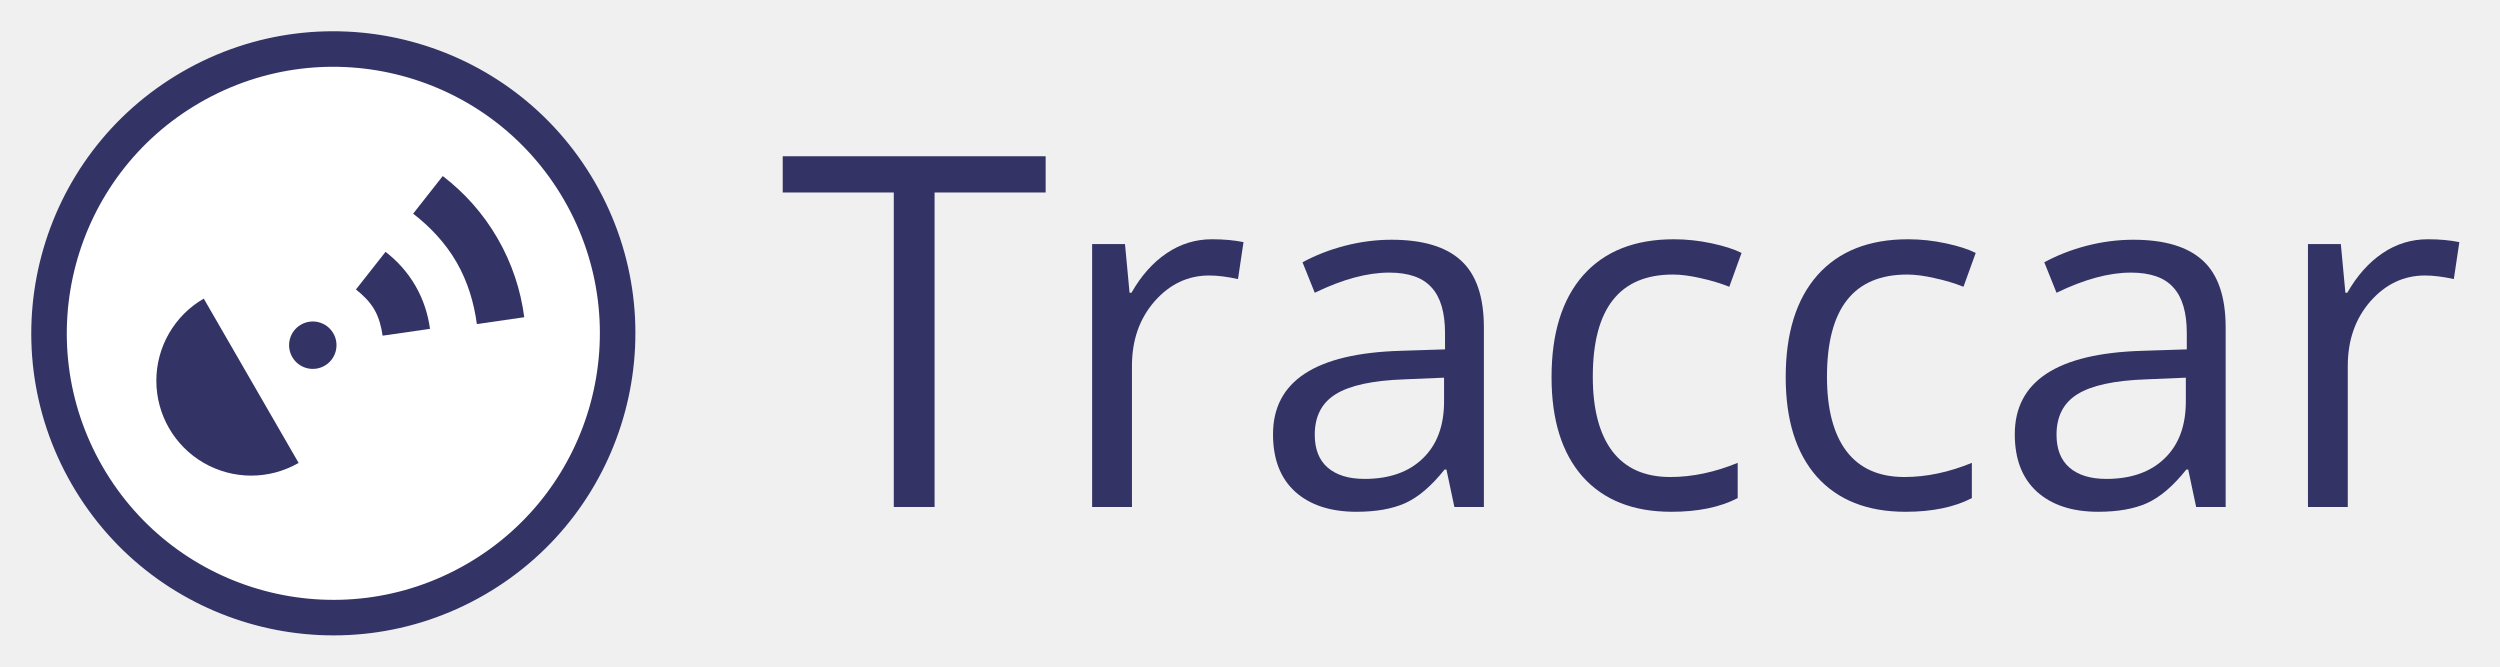
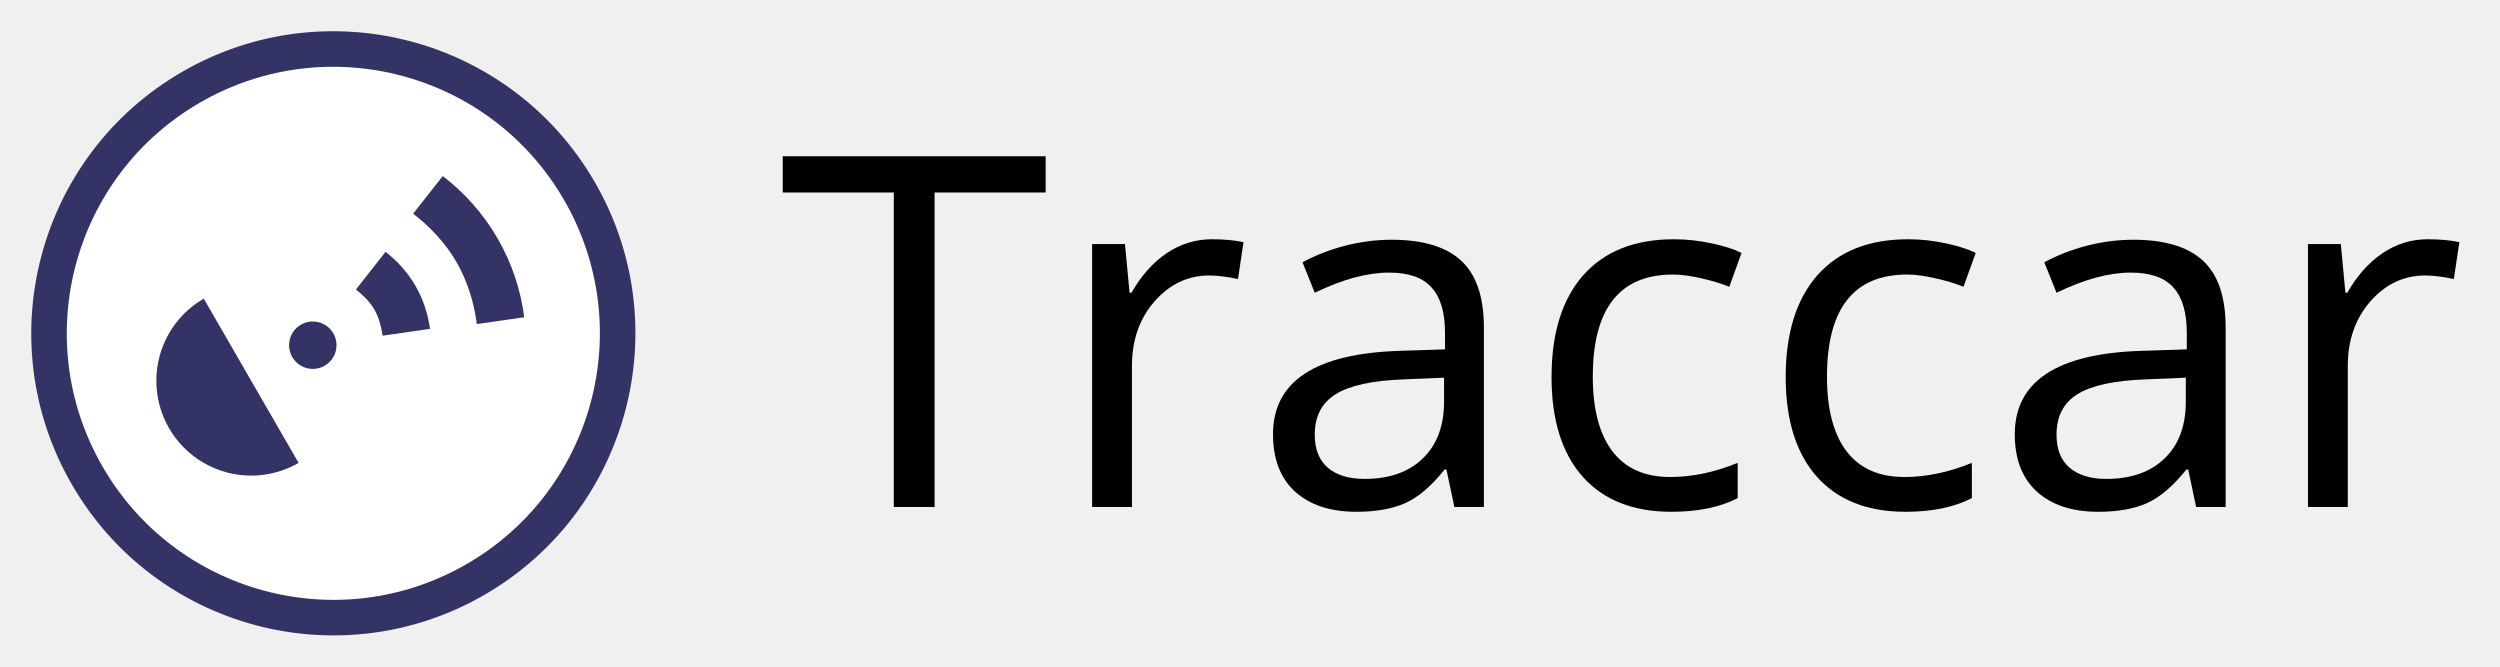
<svg xmlns="http://www.w3.org/2000/svg" id="svg2985" height="64" viewBox="0 0 240 64" width="240" version="1.1">
-   <g id="layer1">
-     <rect id="rect3778" height="64" width="236.1" y="0" x="0" fill="none" />
-     <ellipse id="path3038" rx="28.995" ry="28.995" transform="rotate(-30)" cy="43.713" cx="11.713" stroke-width="10.699" fill="#fff" />
-     <g fill="#336">
-       <circle id="path2993" stroke-width="1.326" transform="rotate(-30)" cy="43.713" cx="9.436" r="2.276" />
-       <path id="path3004" d="m37.012 24.177-2.843 3.613c0.663 0.522 1.325 1.158 1.773 1.933 0.448 0.776 0.667 1.667 0.788 2.502l4.55-0.656c-0.193-1.42-0.633-2.804-1.394-4.123s-1.74-2.391-2.874-3.27z" stroke-width="1.01" />
-       <path id="path3014" d="m42.504 16.9-2.843 3.613c1.607 1.236 3.091 2.793 4.168 4.658s1.683 3.929 1.95 5.939l4.55-0.656c-0.34-2.595-1.167-5.151-2.557-7.559-1.39-2.408-3.19-4.402-5.268-5.994z" stroke-width="1.01" />
-       <path id="path3036" d="m2.607 52.819a9.106 9.106 0 0 1 -7.886 -4.553 9.106 9.106 0 0 1 0 -9.106 9.106 9.106 0 0 1 7.886 -4.553l-2e-7 9.106z" transform="rotate(-30)" stroke-width="3.62" />
-       <path id="path3038-8" d="m17.502 6.889c-13.868 8.007-18.619 25.74-10.612 39.608 8.006 13.868 25.739 18.619 39.608 10.613 13.868-8.007 18.619-25.74 10.613-39.609-8.007-13.868-25.74-18.619-39.609-10.612zm1.706 2.954c12.237-7.065 27.884-2.872 34.948 9.364 7.065 12.237 2.873 27.884-9.364 34.948-12.237 7.065-27.884 2.873-34.948-9.364-7.065-12.237-2.873-27.884 9.364-34.948z" stroke-width="1.01" />
-       <g id="text3003" aria-label="Traccar">
-         <path id="path4172" d="m89.719 48.671h-3.915v-30.192h-10.663v-3.478h25.241v3.478h-10.663v30.192z" />
-         <path id="path4174" d="m116.36 22.969q1.681 0 3.017 0.276l-0.53 3.547q-1.566-0.345-2.764-0.345-3.063 0-5.251 2.487-2.165 2.487-2.165 6.195v13.541h-3.823v-25.241h3.155l0.438 4.675h0.184q1.405-2.464 3.385-3.8t4.353-1.336z" />
-         <path id="path4176" d="m139.62 48.671-0.76-3.593h-0.184q-1.888 2.372-3.777 3.224-1.865 0.829-4.675 0.829-3.754 0-5.896-1.935-2.119-1.935-2.119-5.504 0-7.646 12.229-8.014l4.284-0.138v-1.566q0-2.971-1.29-4.376-1.267-1.428-4.076-1.428-3.155 0-7.139 1.935l-1.175-2.925q1.865-1.013 4.076-1.589 2.234-0.576 4.468-0.576 4.514 0 6.679 2.004 2.188 2.004 2.188 6.425v17.226h-2.833zm-8.636-2.695q3.57 0 5.596-1.958 2.05-1.958 2.05-5.481v-2.28l-3.823 0.161q-4.56 0.161-6.587 1.428-2.004 1.244-2.004 3.892 0 2.073 1.244 3.155 1.267 1.082 3.524 1.082z" />
-         <path id="path4178" d="m160.44 49.131q-5.481 0-8.498-3.362-2.994-3.385-2.994-9.557 0-6.333 3.04-9.788 3.063-3.454 8.705-3.454 1.819 0 3.639 0.392t2.856 0.921l-1.175 3.247q-1.267-0.507-2.764-0.829-1.497-0.345-2.648-0.345-7.692 0-7.692 9.811 0 4.652 1.865 7.139 1.888 2.487 5.573 2.487 3.155 0 6.471-1.359v3.385q-2.533 1.313-6.379 1.313z" />
-         <path id="path4180" d="m182.92 49.131q-5.481 0-8.498-3.362-2.994-3.385-2.994-9.557 0-6.333 3.04-9.788 3.063-3.454 8.705-3.454 1.819 0 3.639 0.392t2.856 0.921l-1.175 3.247q-1.267-0.507-2.764-0.829-1.497-0.345-2.648-0.345-7.692 0-7.692 9.811 0 4.652 1.865 7.139 1.888 2.487 5.573 2.487 3.155 0 6.471-1.359v3.385q-2.533 1.313-6.379 1.313z" />
-         <path id="path4182" d="m210.83 48.671-0.76-3.593h-0.184q-1.888 2.372-3.777 3.224-1.865 0.829-4.675 0.829-3.754 0-5.896-1.935-2.119-1.935-2.119-5.504 0-7.646 12.229-8.014l4.284-0.138v-1.566q0-2.971-1.29-4.376-1.267-1.428-4.076-1.428-3.155 0-7.139 1.935l-1.175-2.925q1.865-1.013 4.076-1.589 2.234-0.576 4.468-0.576 4.514 0 6.679 2.004 2.188 2.004 2.188 6.425v17.226h-2.833zm-8.636-2.695q3.57 0 5.596-1.958 2.05-1.958 2.05-5.481v-2.28l-3.823 0.161q-4.56 0.161-6.587 1.428-2.004 1.244-2.004 3.892 0 2.073 1.244 3.155 1.267 1.082 3.523 1.082z" />
-         <path id="path4184" d="m233.08 22.969q1.681 0 3.017 0.276l-0.53 3.547q-1.566-0.345-2.764-0.345-3.063 0-5.251 2.487-2.165 2.487-2.165 6.195v13.541h-3.823v-25.241h3.155l0.438 4.675h0.184q1.405-2.464 3.385-3.8t4.353-1.336z" />
+   <g id="img">
+     <rect id="rect3778" height="64" width="240" y="0" x="0" fill="none" />
+     <g id="g4194">
+       <circle id="path3038" stroke-width="9.888" transform="rotate(-30)" cy="43.713" cx="11.713" r="26.797" fill="#fff" />
+       <g id="g4145" fill="#336">
+         <circle id="path2993" stroke-width="1.326" transform="rotate(-30)" cy="43.713" cx="9.436" r="2.276" />
+         <path id="path3004" stroke-width="1.01" d="m37.012 24.177-2.843 3.613c0.663 0.522 1.325 1.158 1.773 1.933 0.448 0.776 0.667 1.667 0.788 2.502l4.55-0.656c-0.193-1.42-0.633-2.804-1.394-4.123s-1.74-2.391-2.874-3.27z" />
+         <path id="path3014" stroke-width="1.01" d="m42.504 16.9-2.843 3.613c1.607 1.236 3.091 2.793 4.168 4.658s1.683 3.929 1.95 5.939l4.55-0.656c-0.34-2.595-1.167-5.151-2.557-7.559-1.39-2.408-3.19-4.402-5.268-5.994z" />
+         <path id="path3036" stroke-width="3.62" d="m28.667 44.439a9.106 9.106 0 0 1 -9.106 0 9.106 9.106 0 0 1 -4.553 -7.886 9.106 9.106 0 0 1 4.553 -7.886l4.553 7.886z" />
+         <path id="path3038-8" stroke-width="1.01" d="m17.502 6.889c-13.868 8.007-18.619 25.74-10.612 39.608 8.006 13.868 25.739 18.619 39.608 10.613 13.868-8.007 18.619-25.74 10.613-39.609-8.007-13.868-25.74-18.62-39.609-10.612zm1.706 2.954c12.237-7.065 27.884-2.872 34.948 9.364 7.065 12.237 2.873 27.884-9.364 34.948-12.237 7.065-27.884 2.873-34.948-9.364-7.065-12.237-2.873-27.884 9.364-34.948z" />
      </g>
+     </g>
+     <g id="logotext" aria-label="Traccar" fill="currentColor">
+       <path id="path4172" d="m89.719 48.671h-3.915v-30.192h-10.663v-3.478h25.241v3.478h-10.663v30.192z" />
+       <path id="path4174" d="m116.36 22.969q1.681 0 3.017 0.276l-0.53 3.547q-1.566-0.345-2.764-0.345-3.063 0-5.251 2.487-2.165 2.487-2.165 6.195v13.541h-3.823v-25.241h3.155l0.438 4.675h0.184q1.405-2.464 3.385-3.8t4.353-1.336z" />
+       <path id="path4176" d="m139.62 48.671-0.76-3.593h-0.184q-1.888 2.372-3.777 3.224-1.865 0.829-4.675 0.829-3.754 0-5.896-1.935-2.119-1.935-2.119-5.504 0-7.646 12.229-8.014l4.284-0.138v-1.566q0-2.971-1.29-4.376-1.267-1.428-4.076-1.428-3.155 0-7.139 1.935l-1.175-2.925q1.865-1.013 4.076-1.589 2.234-0.576 4.468-0.576 4.514 0 6.679 2.004 2.188 2.004 2.188 6.425v17.226h-2.833zm-8.636-2.695q3.57 0 5.596-1.958 2.05-1.958 2.05-5.481v-2.28l-3.823 0.161q-4.56 0.161-6.587 1.428-2.004 1.244-2.004 3.892 0 2.073 1.244 3.155 1.267 1.082 3.524 1.082z" />
+       <path id="path4178" d="m160.44 49.131q-5.481 0-8.498-3.362-2.994-3.385-2.994-9.557 0-6.333 3.04-9.788 3.063-3.454 8.705-3.454 1.819 0 3.639 0.392t2.856 0.921l-1.175 3.247q-1.267-0.507-2.764-0.829-1.497-0.345-2.648-0.345-7.692 0-7.692 9.811 0 4.652 1.865 7.139 1.888 2.487 5.573 2.487 3.155 0 6.471-1.359v3.385q-2.533 1.313-6.379 1.313z" />
+       <path id="path4180" d="m182.92 49.131q-5.481 0-8.498-3.362-2.994-3.385-2.994-9.557 0-6.333 3.04-9.788 3.063-3.454 8.705-3.454 1.819 0 3.639 0.392t2.856 0.921l-1.175 3.247q-1.267-0.507-2.764-0.829-1.497-0.345-2.648-0.345-7.692 0-7.692 9.811 0 4.652 1.865 7.139 1.888 2.487 5.573 2.487 3.155 0 6.471-1.359v3.385q-2.533 1.313-6.379 1.313z" />
+       <path id="path4182" d="m210.83 48.671-0.76-3.593h-0.184q-1.888 2.372-3.777 3.224-1.865 0.829-4.675 0.829-3.754 0-5.896-1.935-2.119-1.935-2.119-5.504 0-7.646 12.229-8.014l4.284-0.138v-1.566q0-2.971-1.29-4.376-1.267-1.428-4.076-1.428-3.155 0-7.139 1.935l-1.175-2.925q1.865-1.013 4.076-1.589 2.234-0.576 4.468-0.576 4.514 0 6.679 2.004 2.188 2.004 2.188 6.425v17.226h-2.833zm-8.636-2.695q3.57 0 5.596-1.958 2.05-1.958 2.05-5.481v-2.28l-3.823 0.161q-4.56 0.161-6.587 1.428-2.004 1.244-2.004 3.892 0 2.073 1.244 3.155 1.267 1.082 3.523 1.082z" />
+       <path id="path4184" d="m233.08 22.969q1.681 0 3.017 0.276l-0.53 3.547q-1.566-0.345-2.764-0.345-3.063 0-5.251 2.487-2.165 2.487-2.165 6.195v13.541h-3.823v-25.241h3.155l0.438 4.675h0.184q1.405-2.464 3.385-3.8t4.353-1.336z" />
    </g>
  </g>
</svg>
